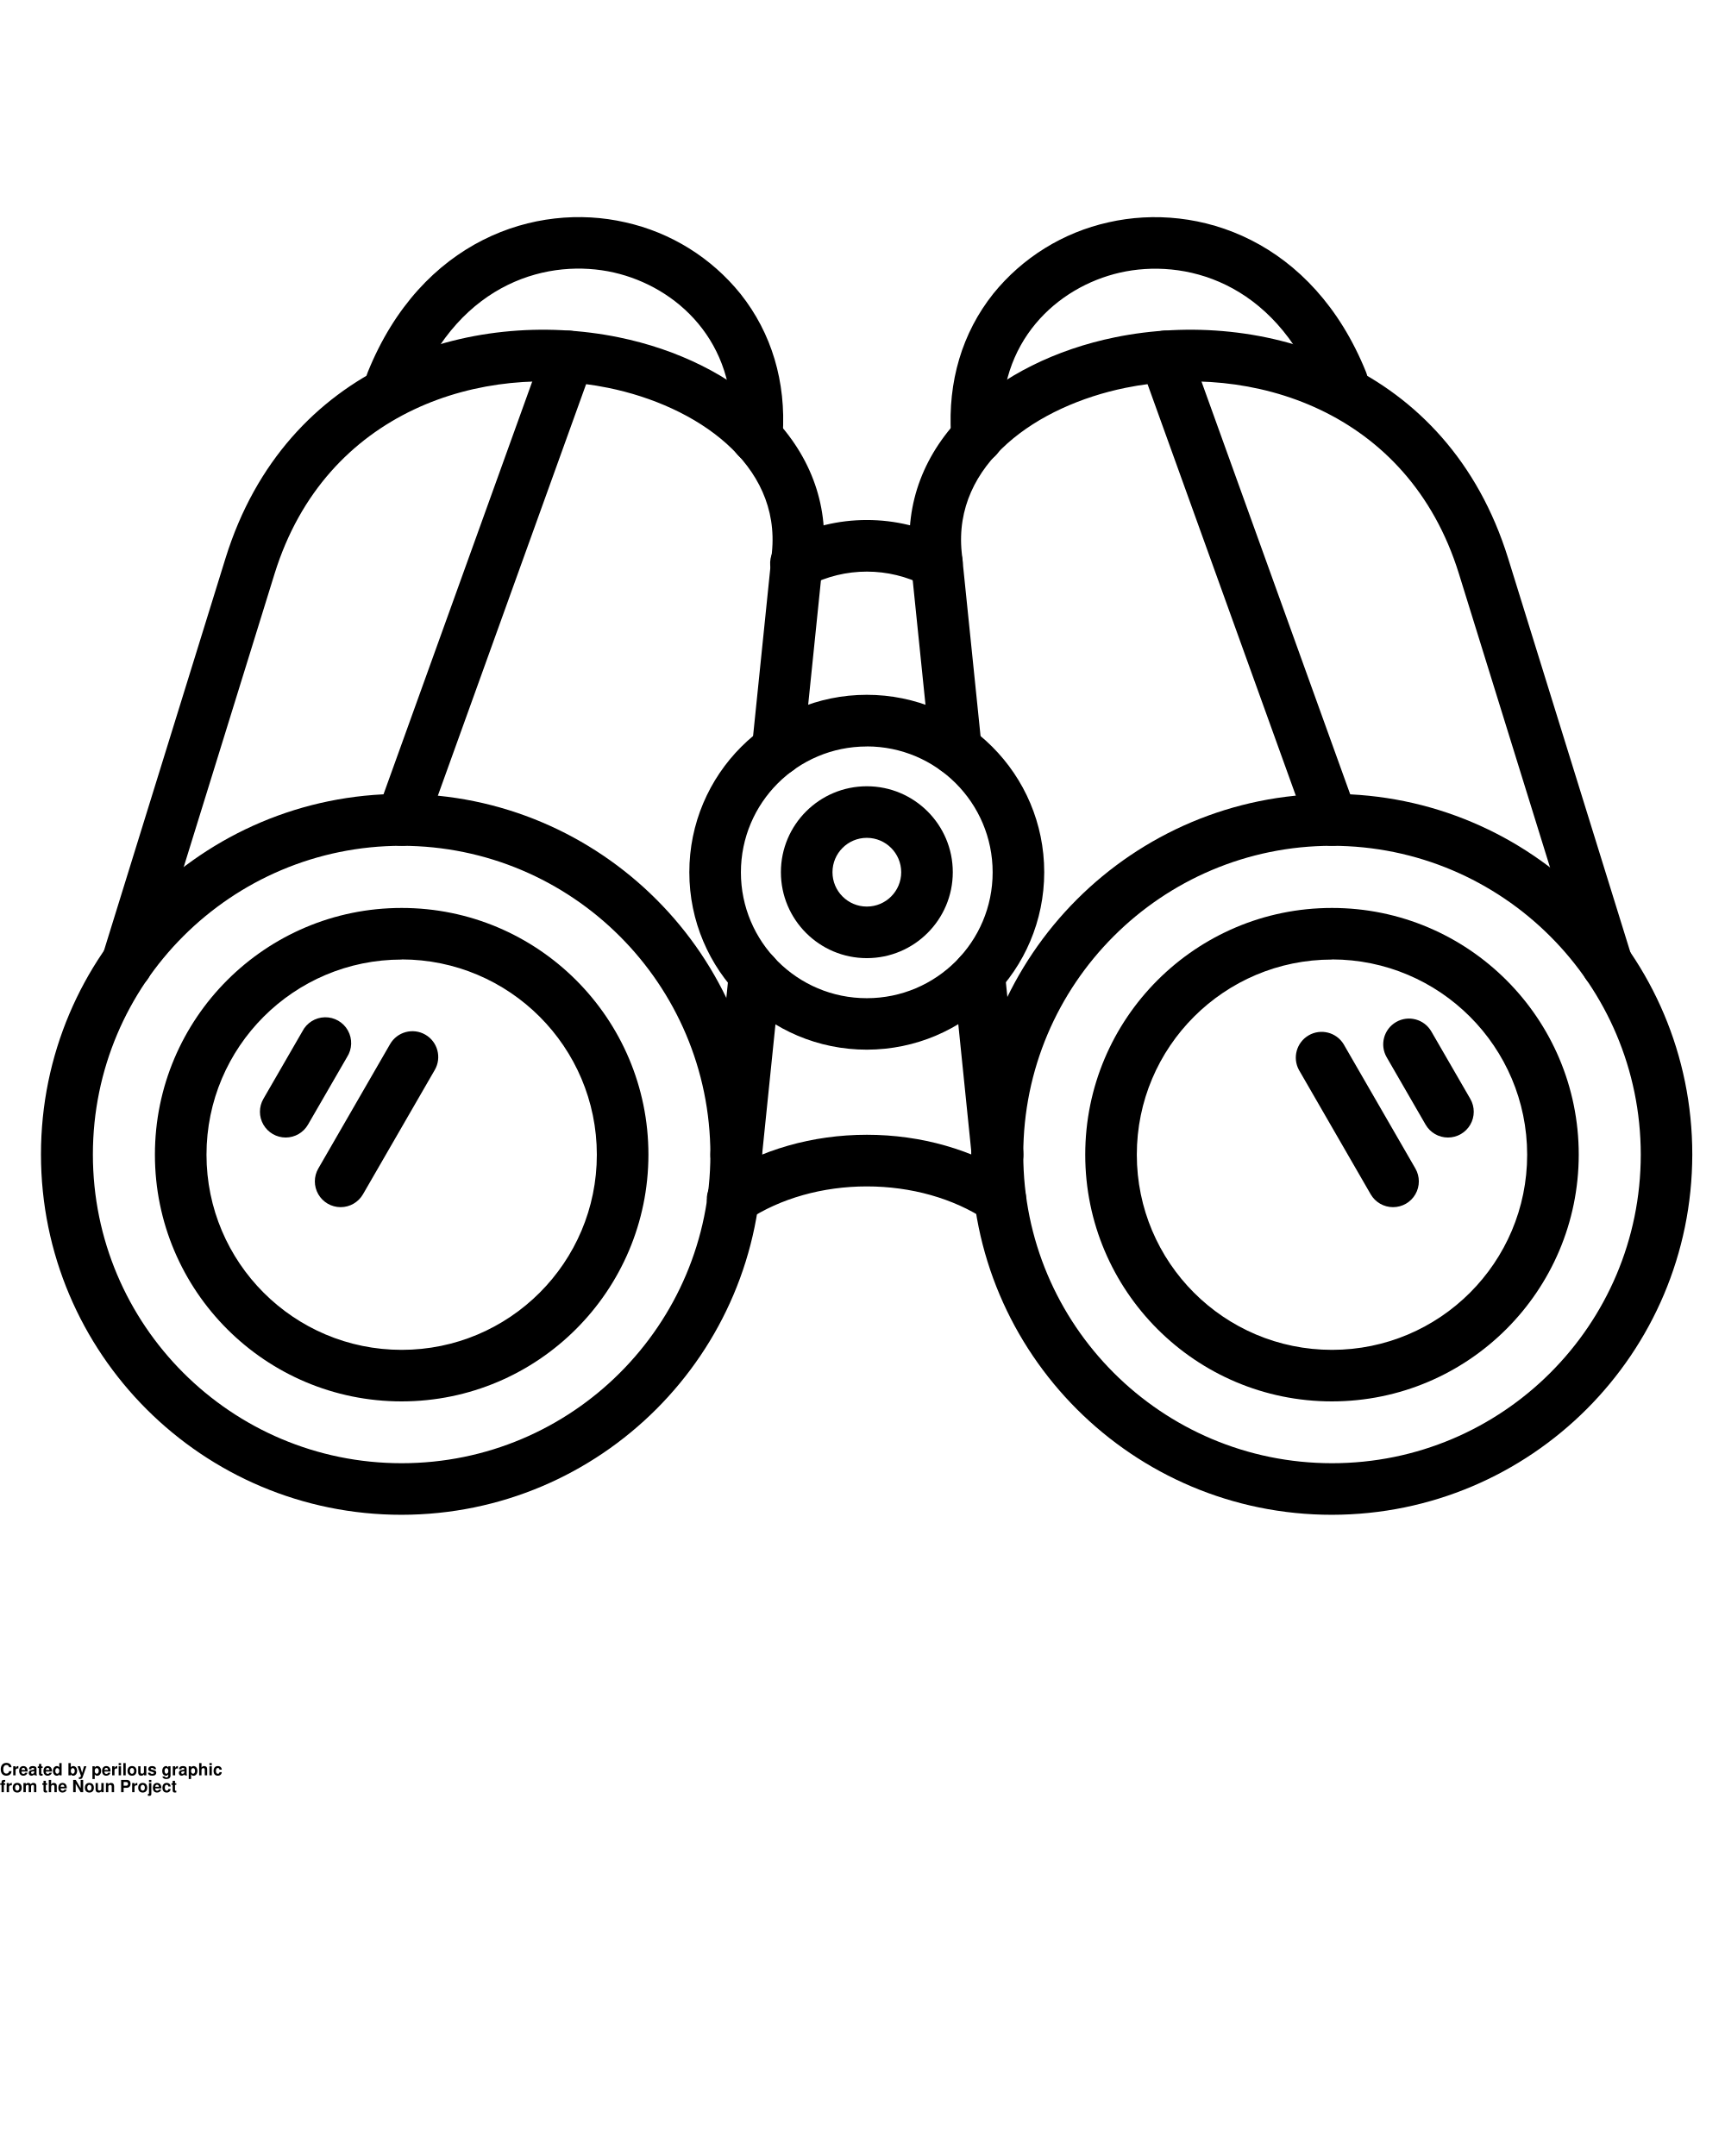
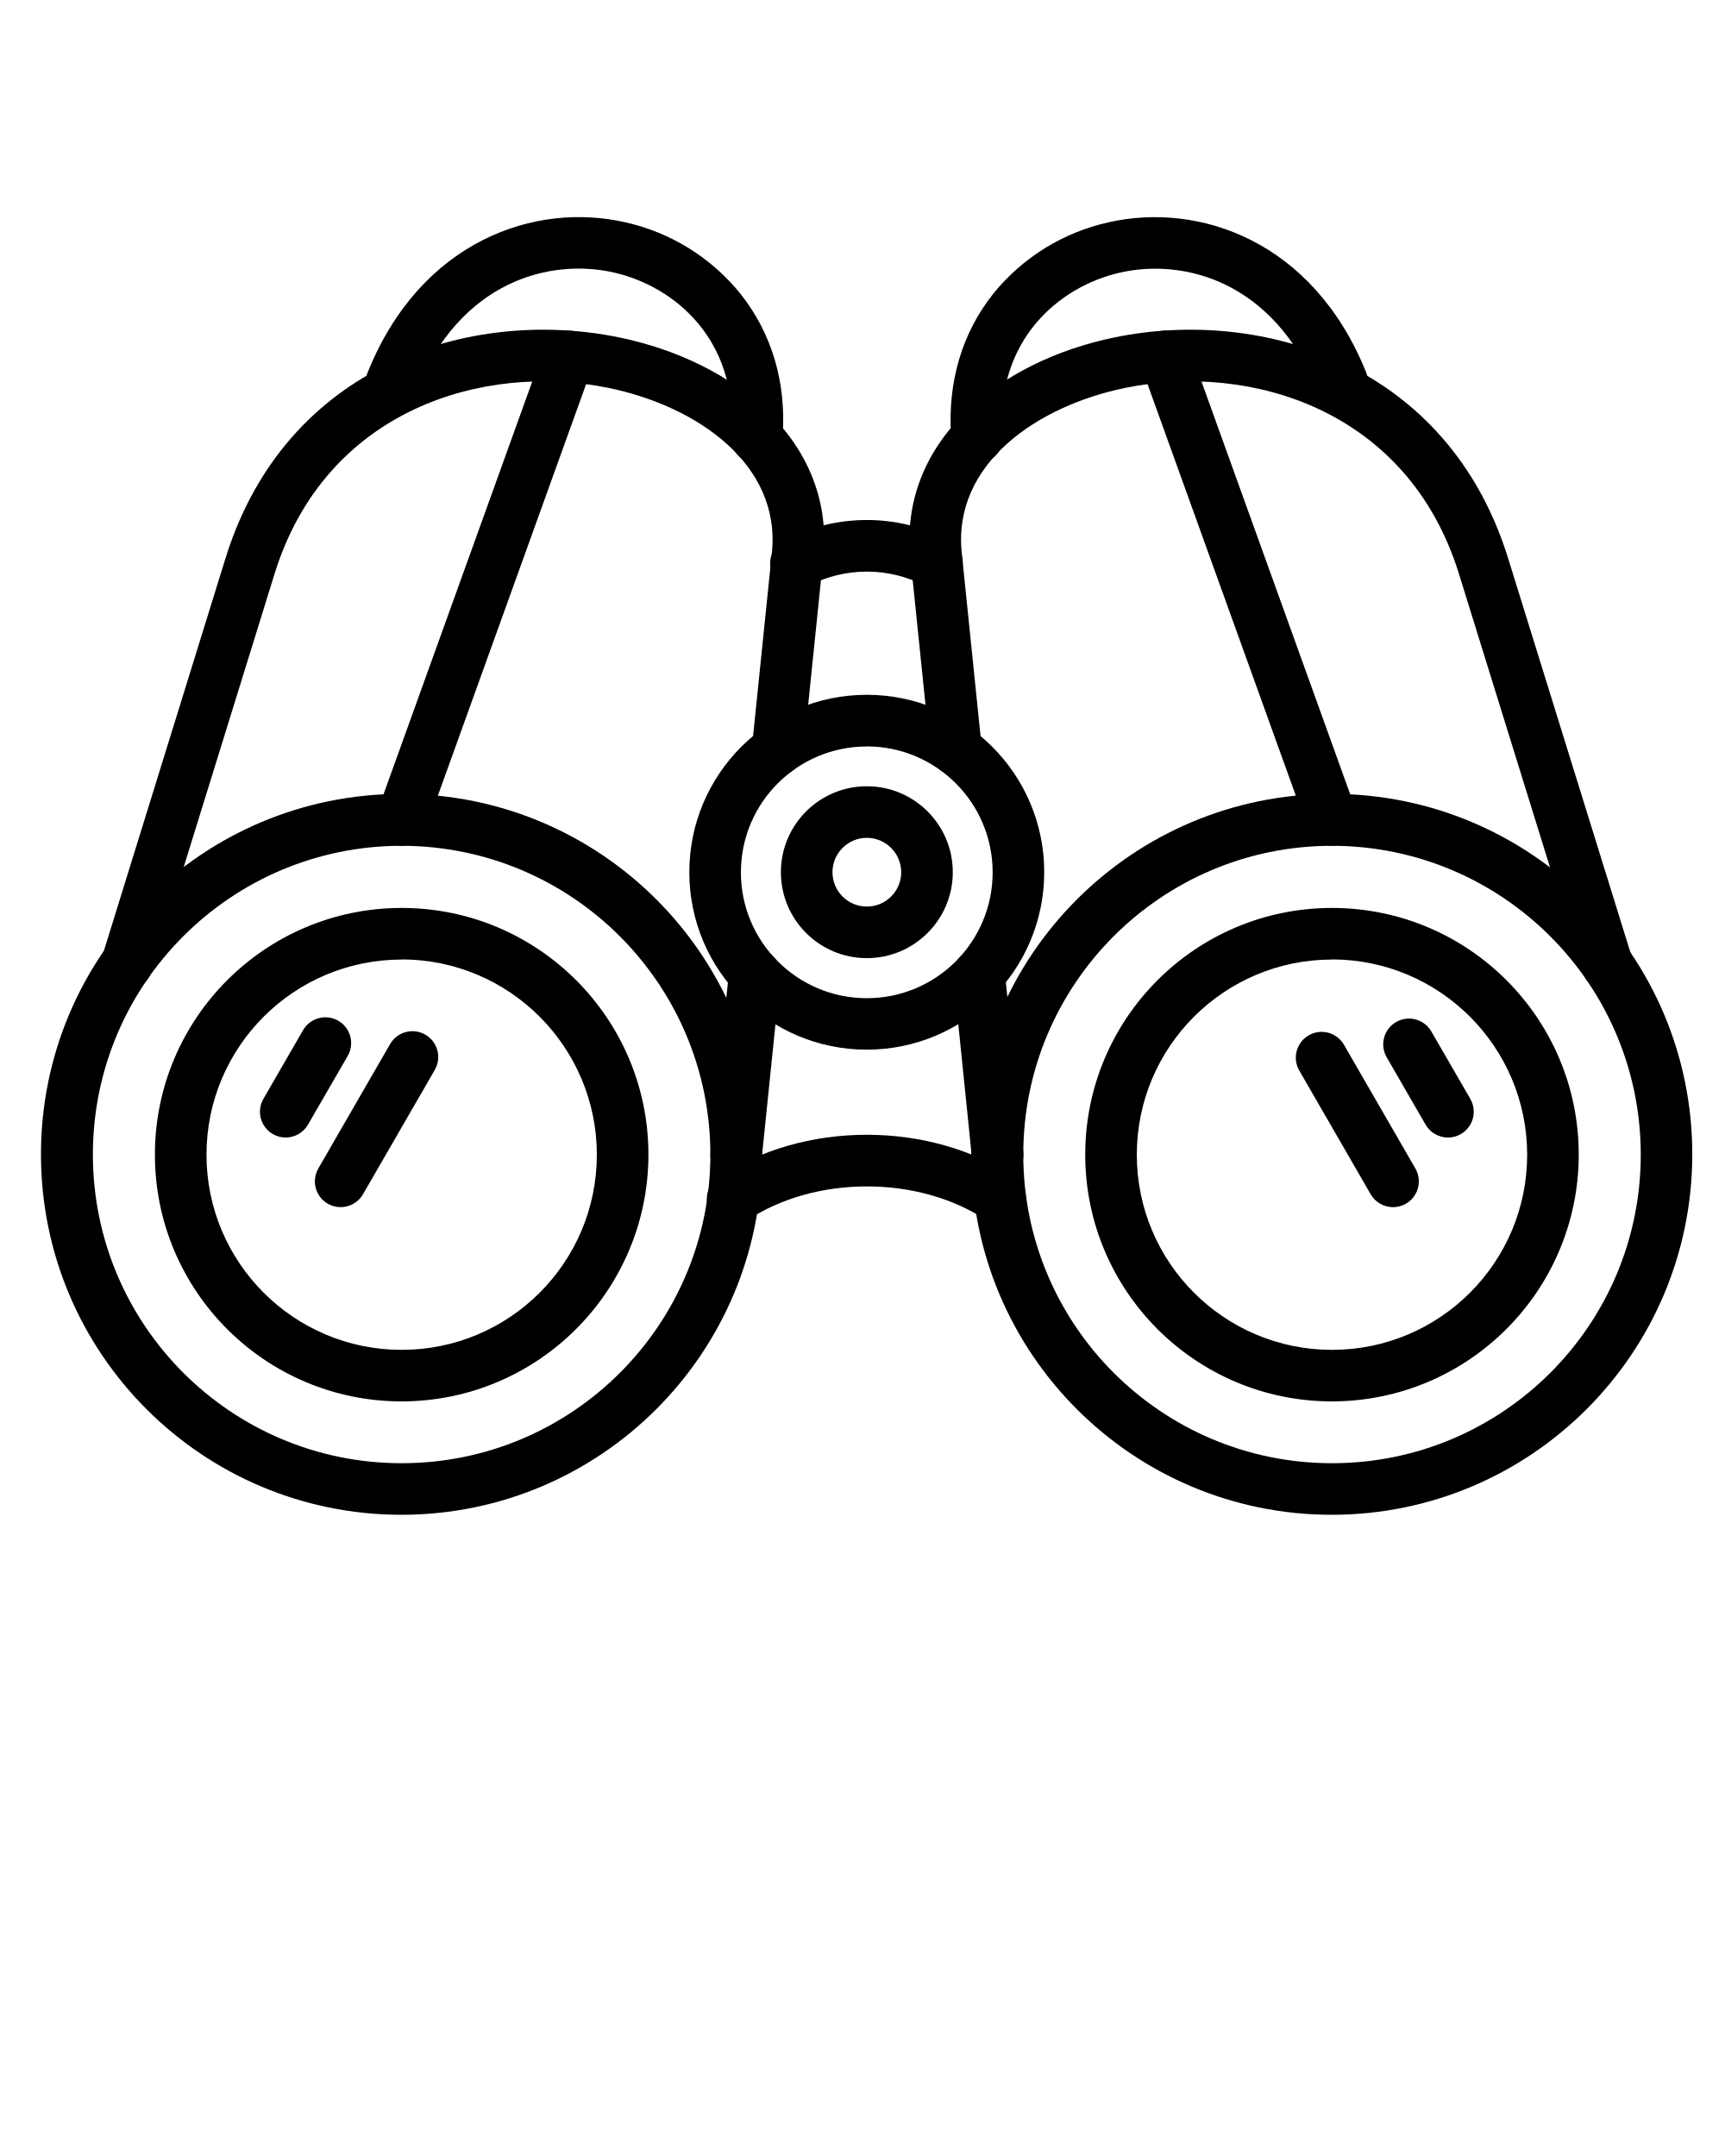
<svg xmlns="http://www.w3.org/2000/svg" data-name="Layer 1" viewBox="0 0 512 640" x="0px" y="0px">
  <path d="M257.29,284.42a25.51,25.51,0,1,1,25.51-25.51A25.53,25.53,0,0,1,257.29,284.42Zm0-35.71a10.2,10.2,0,1,0,10.2,10.2A10.22,10.22,0,0,0,257.29,248.71Z" />
  <path d="M218.51,350.35a7.09,7.09,0,0,1-.79,0,7.64,7.64,0,0,1-6.83-8.4l5.49-53.5A7.65,7.65,0,1,1,231.61,290l-5.49,53.5A7.66,7.66,0,0,1,218.51,350.35ZM37.57,293.91a7.81,7.81,0,0,1-2.27-.34,7.65,7.65,0,0,1-5-9.58L66.94,165.7c17.93-57.76,73-74.48,116.64-65.58,17.7,3.61,33.43,11.47,44.31,22.11,12.42,12.16,18.11,27.15,16.46,43.36l-5.92,57.7a7.66,7.66,0,1,1-15.24-1.56l5.92-57.7c2.7-26.38-22.46-43.57-48.59-48.9-37.07-7.57-83.85,6.45-99,55.11L44.88,288.52A7.65,7.65,0,0,1,37.57,293.91Z" />
  <path d="M119.22,449.66A107,107,0,1,1,226.16,342.72,107.06,107.06,0,0,1,119.22,449.66Zm0-198.59a91.64,91.64,0,1,0,91.63,91.65A91.74,91.74,0,0,0,119.22,251.07Z" />
  <path d="M224.61,137.5h-.53a7.66,7.66,0,0,1-7.12-8.16l.08-1.27c1.74-26.7-16.23-42.93-34.82-47.17-18.85-4.3-45.58,2.36-58.86,35.29a7.66,7.66,0,1,1-14.2-5.73C125,71.27,159,59.88,185.62,66a60.91,60.91,0,0,1,34.17,21.23c9.23,11.61,13.56,26.1,12.53,41.89l-.08,1.29A7.66,7.66,0,0,1,224.61,137.5Z" />
  <path d="M257.29,311.59a52.67,52.67,0,1,1,52.65-52.68A52.73,52.73,0,0,1,257.29,311.59Zm0-90a37.36,37.36,0,1,0,37.34,37.34A37.38,37.38,0,0,0,257.29,221.57Z" />
  <path d="M296.06,350.35a7.65,7.65,0,0,1-7.6-6.88L283,290a7.65,7.65,0,1,1,15.23-1.56l5.49,53.5a7.66,7.66,0,0,1-6.84,8.4A6.85,6.85,0,0,1,296.06,350.35ZM477,293.91a7.66,7.66,0,0,1-7.31-5.39L433,170.24c-15.11-48.66-61.89-62.68-98.95-55.11-26.13,5.33-51.29,22.52-48.6,48.9l5.92,57.7a7.65,7.65,0,1,1-15.23,1.56l-5.92-57.7c-1.66-16.21,4-31.2,16.46-43.36,10.87-10.64,26.61-18.5,44.3-22.11,43.61-8.9,98.71,7.82,116.64,65.58L484.32,284a7.66,7.66,0,0,1-5.05,9.58A7.76,7.76,0,0,1,477,293.91Z" />
  <path d="M395.35,449.66A107,107,0,1,1,502.29,342.72,107.06,107.06,0,0,1,395.35,449.66Zm0-198.59A91.64,91.64,0,1,0,487,342.72,91.74,91.74,0,0,0,395.35,251.07Z" />
  <path d="M290,137.5a7.65,7.65,0,0,1-7.63-7.13l-.09-1.27c-1-15.81,3.3-30.3,12.53-41.91A60.94,60.94,0,0,1,329,66c26.69-6.09,60.67,5.31,76.47,44.49a7.66,7.66,0,0,1-14.21,5.73c-13.27-32.93-40-39.59-58.86-35.29-18.58,4.24-36.56,20.47-34.82,47.19l.09,1.25a7.66,7.66,0,0,1-7.12,8.16Z" />
  <path d="M278.1,174.77a7.67,7.67,0,0,1-3.55-.88,37.49,37.49,0,0,0-34.52,0,7.66,7.66,0,1,1-7.11-13.56,52.73,52.73,0,0,1,48.74,0,7.66,7.66,0,0,1-3.56,14.44Z" />
  <path d="M296.93,363.46a7.57,7.57,0,0,1-4.23-1.28c-9.72-6.46-22.3-10-35.41-10s-25.69,3.56-35.41,10a7.66,7.66,0,1,1-8.48-12.75c12.2-8.12,27.79-12.58,43.89-12.58s31.68,4.46,43.89,12.58a7.66,7.66,0,0,1-4.25,14Z" />
  <path d="M119.22,416a73.24,73.24,0,1,1,73.24-73.24A73.32,73.32,0,0,1,119.22,416Zm0-131.16a57.93,57.93,0,1,0,57.93,57.92A58,58,0,0,0,119.22,284.8Z" />
  <path d="M395.35,416a73.24,73.24,0,1,1,73.24-73.24A73.32,73.32,0,0,1,395.35,416Zm0-131.16a57.93,57.93,0,1,0,57.93,57.92A58,58,0,0,0,395.35,284.8Z" />
  <path d="M119.22,251.07a7.65,7.65,0,0,1-7.2-10.25l49.57-137.6a7.65,7.65,0,1,1,14.4,5.19L126.43,246A7.67,7.67,0,0,1,119.22,251.07Z" />
  <path d="M395.35,251.07a7.65,7.65,0,0,1-7.2-5.06l-49.57-137.6A7.66,7.66,0,1,1,353,103.22l49.57,137.6a7.65,7.65,0,0,1-7.21,10.25Z" />
  <path d="M413.47,358.34a7.66,7.66,0,0,1-6.64-3.83l-21.3-36.91a7.66,7.66,0,0,1,13.26-7.66l21.31,36.92a7.65,7.65,0,0,1-6.63,11.48Z" />
  <path d="M429.77,337.67a7.66,7.66,0,0,1-6.64-3.83l-11.55-20a7.65,7.65,0,1,1,13.26-7.65l11.56,20a7.65,7.65,0,0,1-6.63,11.48Z" />
  <path d="M101.1,358.34a7.65,7.65,0,0,1-6.62-11.48l21.3-36.92a7.66,7.66,0,0,1,13.27,7.66l-21.31,36.91A7.65,7.65,0,0,1,101.1,358.34Z" />
  <path d="M84.8,337.67a7.65,7.65,0,0,1-6.62-11.48l11.55-20A7.66,7.66,0,1,1,103,313.8l-11.56,20A7.65,7.65,0,0,1,84.8,337.67Z" />
-   <text x="0" y="527" fill="#000000" font-size="5px" font-weight="bold" font-family="'Helvetica Neue', Helvetica, Arial-Unicode, Arial, Sans-serif">Created by perilous graphic</text>
-   <text x="0" y="532" fill="#000000" font-size="5px" font-weight="bold" font-family="'Helvetica Neue', Helvetica, Arial-Unicode, Arial, Sans-serif">from the Noun Project</text>
</svg>
